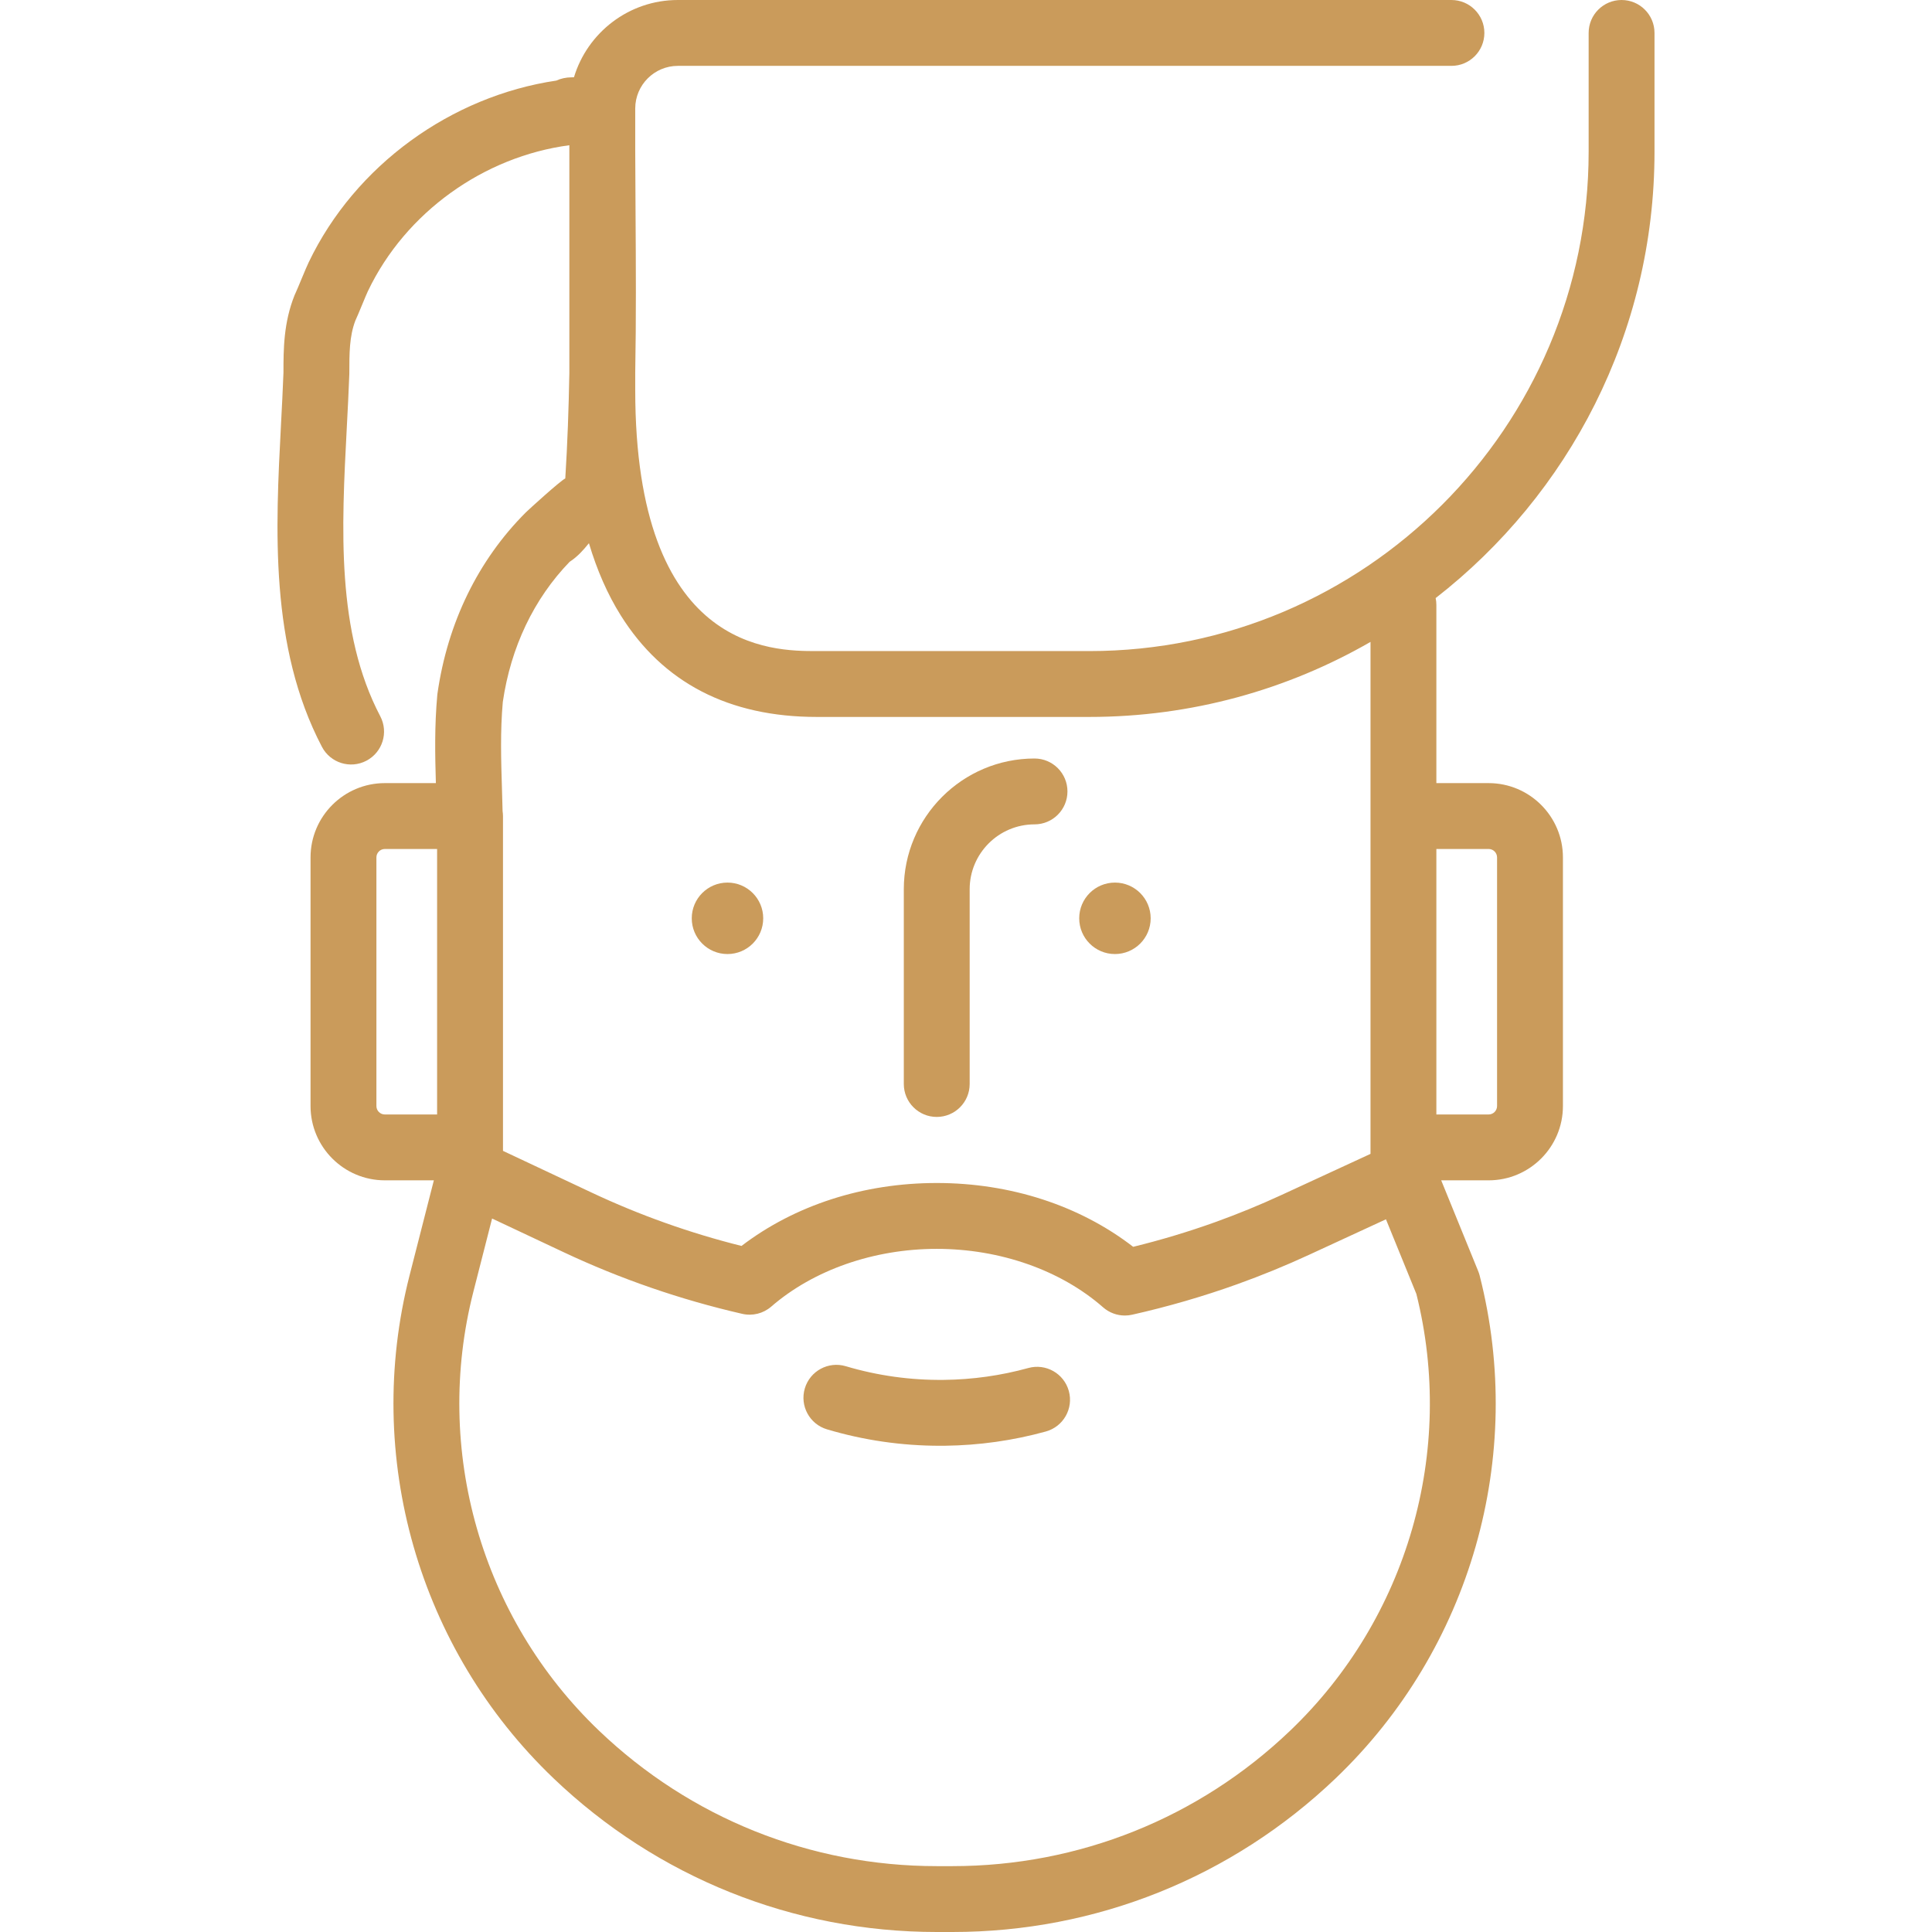
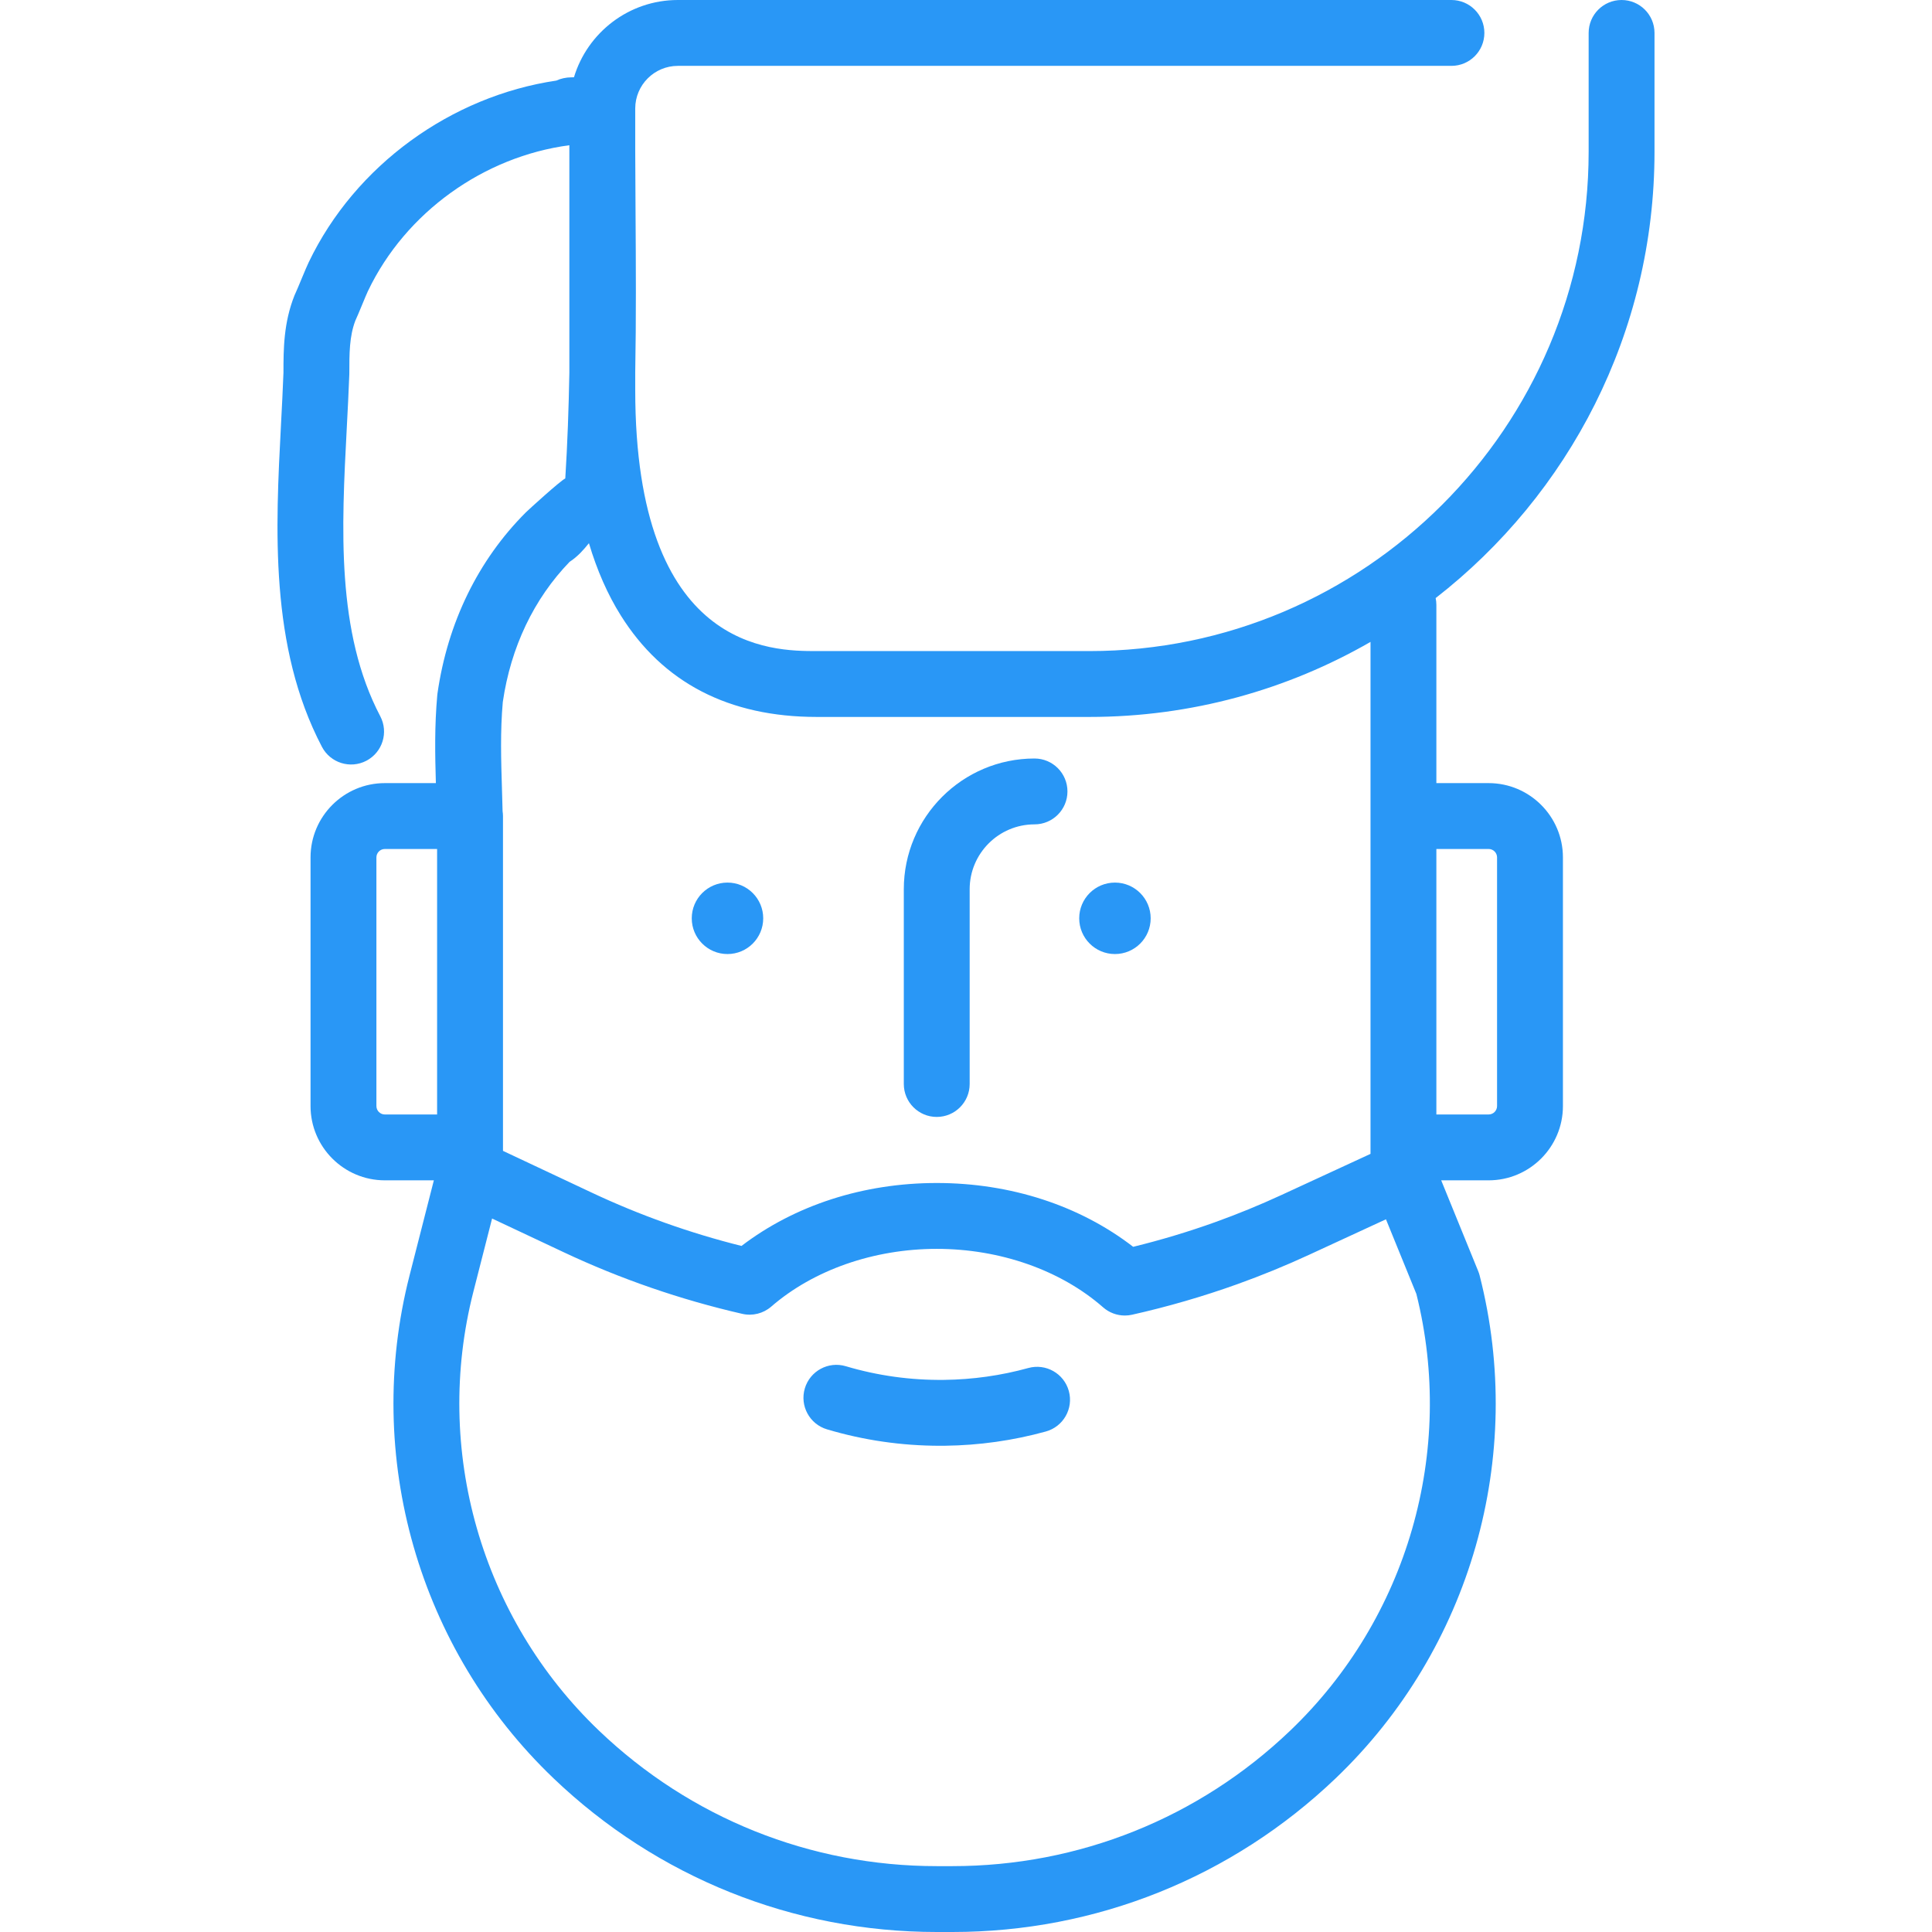
<svg xmlns="http://www.w3.org/2000/svg" fill="#CA9B5B" height="800px" width="800px" version="1.1" id="Layer_1" viewBox="0 0 512 512" xml:space="preserve">
-   <g>
-     <g>
-       <path d="M438.461,40.219V8.727c0-4.82-3.907-8.727-8.727-8.727c-4.82,0-8.727,3.908-8.727,8.727v31.491    c0,72.965-59.361,132.325-132.325,132.325h-72.227c-11.901,0-48.113,0-48.113-69.213v-4.62c0.256-14.241,0.176-28.41,0.085-42.307    c-0.036-5.428-0.07-10.968-0.085-16.512V28.755c0-6.23,5.069-11.3,11.3-11.3h205.005c4.82,0,8.727-3.908,8.727-8.727    S389.466,0,384.646,0H179.641c-12.98,0-23.976,8.649-27.536,20.485l-0.609,0.003c-1.541,0.014-2.896,0.332-4.059,0.867    c-27.862,4.129-53.285,22.408-65.612,48.123c-0.73,1.47-3.035,7.233-3.455,8.073c-0.108,0.216-0.207,0.436-0.297,0.661    c-2.927,7.315-2.952,14.331-2.952,20.534c-0.168,4.468-0.401,8.937-0.649,13.663c-1.449,27.628-3.089,58.942,10.847,85.516    c2.238,4.268,7.514,5.915,11.782,3.676c4.268-2.239,5.915-7.514,3.676-11.782c-11.713-22.335-10.27-49.869-8.874-76.496    c0.243-4.639,0.495-9.436,0.667-14.09c0.003-0.108,0.006-0.215,0.006-0.323c0-5.227,0-9.756,1.595-13.938    c0.668-1.385,2.882-6.92,3.301-7.759c0.023-0.045,0.045-0.092,0.068-0.137c9.976-20.859,30.724-35.596,53.339-38.587    c0.001,0.531,0.005,1.059,0.006,1.59V98.83c-0.173,9.343-0.493,18.689-1.078,27.962c-1.399,0.68-9.858,8.4-10.458,9    c-12.638,12.637-20.734,29.233-23.415,47.992c-0.021,0.148-0.038,0.296-0.051,0.443c-0.738,8.115-0.593,15.831-0.372,23.306    h-13.526c-10.857,0-19.688,8.832-19.688,19.688v65.891c0,10.857,8.832,19.688,19.688,19.688h12.991l-6.443,25.216    c-12.257,47.97,2.359,99.023,38.143,133.239C174.156,497.53,210.226,512,248.246,512c0.719,0,3.444,0,4.162,0    c38.018,0,74.09-14.47,101.569-40.744c35.784-34.216,50.401-85.269,38.143-133.239c-0.099-0.385-0.223-0.763-0.374-1.132    l-9.813-24.084h12.572c10.857,0,19.688-8.832,19.688-19.688v-65.891c0-10.857-8.832-19.688-19.688-19.688h-13.852V160.31    c0-0.621-0.068-1.225-0.191-1.811C415.728,131.07,438.461,88.251,438.461,40.219z M115.837,295.348h-13.851    c-1.232-0.001-2.234-1.003-2.234-2.234v-65.891c0-1.232,1.002-2.233,2.233-2.233h13.852V295.348z M380.653,224.989h13.852    c1.232,0,2.233,1.002,2.233,2.233v65.891c0,1.232-1.002,2.233-2.233,2.233h-13.852V224.989z M133.248,186.033    c2.117-14.521,8.226-27.331,17.697-37.135c2.29-1.496,3.823-3.358,4.997-4.785c0.045-0.055,0.086-0.102,0.13-0.157    c2.148,7.187,4.954,13.575,8.424,19.117c11.184,17.866,28.666,26.924,51.96,26.924h72.227c27.109,0,52.559-7.239,74.518-19.887    v46.151h-0.001v87.813v1.714l-23.658,10.925c-5.702,2.633-11.597,5.047-17.522,7.174c-7.078,2.541-14.366,4.733-21.718,6.531    c-14.163-10.936-32.462-16.912-52.055-16.912c-19.429,0-37.619,5.894-51.743,16.68c-13.663-3.411-26.995-8.156-39.689-14.129    l-23.519-11.067v-0.916v-81.358v-6.455c0-0.436-0.043-0.862-0.105-1.282c-0.047-1.914-0.102-3.802-0.159-5.655    C132.786,201.371,132.555,193.855,133.248,186.033z M341.914,458.64c-24.215,23.154-56.002,35.905-89.506,35.905    c-0.719,0-3.444,0-4.162,0c-33.503,0-65.29-12.751-89.506-35.905c-31.236-29.866-43.992-74.43-33.294-116.302l4.961-19.416    l18.974,8.929c15.092,7.102,31.018,12.596,47.332,16.333c2.715,0.621,5.562-0.09,7.666-1.913    c11.22-9.729,27.209-15.309,43.867-15.309c16.789,0,32.861,5.649,44.095,15.501c1.608,1.409,3.659,2.166,5.754,2.166    c0.635,0,1.276-0.07,1.909-0.212c9.446-2.118,18.837-4.843,27.912-8.1c6.405-2.299,12.779-4.908,18.944-7.756l20.432-9.435    l8.062,19.783C385.792,384.614,373.008,428.909,341.914,458.64z" />
+   <defs id="defs10" />
+   <g id="g2" style="fill:#2997f6;fill-opacity:1">
+     <g id="g1" style="fill:#2997f6;fill-opacity:1">
+       <path d="M438.461,40.219V8.727c0-4.82-3.907-8.727-8.727-8.727c-4.82,0-8.727,3.908-8.727,8.727v31.491    c0,72.965-59.361,132.325-132.325,132.325h-72.227c-11.901,0-48.113,0-48.113-69.213v-4.62c0.256-14.241,0.176-28.41,0.085-42.307    c-0.036-5.428-0.07-10.968-0.085-16.512V28.755c0-6.23,5.069-11.3,11.3-11.3h205.005c4.82,0,8.727-3.908,8.727-8.727    S389.466,0,384.646,0H179.641c-12.98,0-23.976,8.649-27.536,20.485l-0.609,0.003c-1.541,0.014-2.896,0.332-4.059,0.867    c-27.862,4.129-53.285,22.408-65.612,48.123c-0.73,1.47-3.035,7.233-3.455,8.073c-0.108,0.216-0.207,0.436-0.297,0.661    c-2.927,7.315-2.952,14.331-2.952,20.534c-0.168,4.468-0.401,8.937-0.649,13.663c-1.449,27.628-3.089,58.942,10.847,85.516    c2.238,4.268,7.514,5.915,11.782,3.676c4.268-2.239,5.915-7.514,3.676-11.782c-11.713-22.335-10.27-49.869-8.874-76.496    c0.243-4.639,0.495-9.436,0.667-14.09c0.003-0.108,0.006-0.215,0.006-0.323c0-5.227,0-9.756,1.595-13.938    c0.668-1.385,2.882-6.92,3.301-7.759c0.023-0.045,0.045-0.092,0.068-0.137c9.976-20.859,30.724-35.596,53.339-38.587    c0.001,0.531,0.005,1.059,0.006,1.59V98.83c-0.173,9.343-0.493,18.689-1.078,27.962c-1.399,0.68-9.858,8.4-10.458,9    c-12.638,12.637-20.734,29.233-23.415,47.992c-0.021,0.148-0.038,0.296-0.051,0.443c-0.738,8.115-0.593,15.831-0.372,23.306    h-13.526c-10.857,0-19.688,8.832-19.688,19.688v65.891c0,10.857,8.832,19.688,19.688,19.688h12.991l-6.443,25.216    c-12.257,47.97,2.359,99.023,38.143,133.239C174.156,497.53,210.226,512,248.246,512c0.719,0,3.444,0,4.162,0    c38.018,0,74.09-14.47,101.569-40.744c35.784-34.216,50.401-85.269,38.143-133.239c-0.099-0.385-0.223-0.763-0.374-1.132    l-9.813-24.084h12.572c10.857,0,19.688-8.832,19.688-19.688v-65.891c0-10.857-8.832-19.688-19.688-19.688h-13.852V160.31    c0-0.621-0.068-1.225-0.191-1.811C415.728,131.07,438.461,88.251,438.461,40.219z M115.837,295.348h-13.851    c-1.232-0.001-2.234-1.003-2.234-2.234v-65.891c0-1.232,1.002-2.233,2.233-2.233h13.852V295.348z M380.653,224.989h13.852    c1.232,0,2.233,1.002,2.233,2.233v65.891c0,1.232-1.002,2.233-2.233,2.233h-13.852V224.989z M133.248,186.033    c2.117-14.521,8.226-27.331,17.697-37.135c2.29-1.496,3.823-3.358,4.997-4.785c0.045-0.055,0.086-0.102,0.13-0.157    c2.148,7.187,4.954,13.575,8.424,19.117c11.184,17.866,28.666,26.924,51.96,26.924h72.227c27.109,0,52.559-7.239,74.518-19.887    v46.151h-0.001v87.813v1.714l-23.658,10.925c-5.702,2.633-11.597,5.047-17.522,7.174c-7.078,2.541-14.366,4.733-21.718,6.531    c-14.163-10.936-32.462-16.912-52.055-16.912c-19.429,0-37.619,5.894-51.743,16.68c-13.663-3.411-26.995-8.156-39.689-14.129    l-23.519-11.067v-0.916v-81.358v-6.455c0-0.436-0.043-0.862-0.105-1.282c-0.047-1.914-0.102-3.802-0.159-5.655    C132.786,201.371,132.555,193.855,133.248,186.033z M341.914,458.64c-24.215,23.154-56.002,35.905-89.506,35.905    c-0.719,0-3.444,0-4.162,0c-33.503,0-65.29-12.751-89.506-35.905c-31.236-29.866-43.992-74.43-33.294-116.302l4.961-19.416    l18.974,8.929c15.092,7.102,31.018,12.596,47.332,16.333c2.715,0.621,5.562-0.09,7.666-1.913    c11.22-9.729,27.209-15.309,43.867-15.309c16.789,0,32.861,5.649,44.095,15.501c1.608,1.409,3.659,2.166,5.754,2.166    c0.635,0,1.276-0.07,1.909-0.212c9.446-2.118,18.837-4.843,27.912-8.1c6.405-2.299,12.779-4.908,18.944-7.756l20.432-9.435    l8.062,19.783C385.792,384.614,373.008,428.909,341.914,458.64z" id="path1" style="fill:#2997f6;fill-opacity:1" />
    </g>
  </g>
-   <g>
-     <g>
-       <path d="M274.161,201.011c-19.102,0-34.643,15.54-34.643,34.643v51.618c0,4.82,3.908,8.727,8.727,8.727s8.727-3.907,8.727-8.727    v-51.618c0-9.478,7.71-17.188,17.188-17.188c4.82,0,8.727-3.908,8.727-8.727S278.981,201.011,274.161,201.011z" />
+   <g id="g4" style="fill:#2997f6;fill-opacity:1">
+     <g id="g3" style="fill:#2997f6;fill-opacity:1">
+       <path d="M274.161,201.011c-19.102,0-34.643,15.54-34.643,34.643v51.618c0,4.82,3.908,8.727,8.727,8.727s8.727-3.907,8.727-8.727    v-51.618c0-9.478,7.71-17.188,17.188-17.188c4.82,0,8.727-3.908,8.727-8.727S278.981,201.011,274.161,201.011z" id="path2" style="fill:#2997f6;fill-opacity:1" />
    </g>
  </g>
-   <g>
-     <g>
-       <circle cx="295.471" cy="243.363" r="9.469" />
+   <g id="g6" style="fill:#2997f6;fill-opacity:1">
+     <g id="g5" style="fill:#2997f6;fill-opacity:1">
+       <circle cx="295.471" cy="243.363" r="9.469" id="circle4" style="fill:#2997f6;fill-opacity:1" />
    </g>
  </g>
-   <g>
-     <g>
-       <circle cx="192.791" cy="243.363" r="9.469" />
+   <g id="g8" style="fill:#2997f6;fill-opacity:1">
+     <g id="g7" style="fill:#2997f6;fill-opacity:1">
+       <circle cx="192.791" cy="243.363" r="9.469" id="circle6" style="fill:#2997f6;fill-opacity:1" />
    </g>
  </g>
-   <g>
-     <g>
-       <path d="M283.249,368.625c-1.285-4.646-6.092-7.369-10.736-6.087c-7.231,1.998-14.741,3.057-22.321,3.146    c-8.851,0.108-17.634-1.115-26.045-3.622c-4.621-1.377-9.479,1.252-10.858,5.869c-1.378,4.618,1.251,9.48,5.869,10.858    c9.699,2.892,19.779,4.356,29.983,4.356c0.418,0,0.837-0.002,1.256-0.007c9.081-0.107,18.085-1.378,26.764-3.776    C281.808,378.078,284.534,373.271,283.249,368.625z" />
+   <g id="g10" style="fill:#2997f6;fill-opacity:1">
+     <g id="g9" style="fill:#2997f6;fill-opacity:1">
+       <path d="M283.249,368.625c-1.285-4.646-6.092-7.369-10.736-6.087c-7.231,1.998-14.741,3.057-22.321,3.146    c-8.851,0.108-17.634-1.115-26.045-3.622c-4.621-1.377-9.479,1.252-10.858,5.869c-1.378,4.618,1.251,9.48,5.869,10.858    c9.699,2.892,19.779,4.356,29.983,4.356c0.418,0,0.837-0.002,1.256-0.007c9.081-0.107,18.085-1.378,26.764-3.776    C281.808,378.078,284.534,373.271,283.249,368.625z" id="path8" style="fill:#2997f6;fill-opacity:1" />
    </g>
  </g>
</svg>
